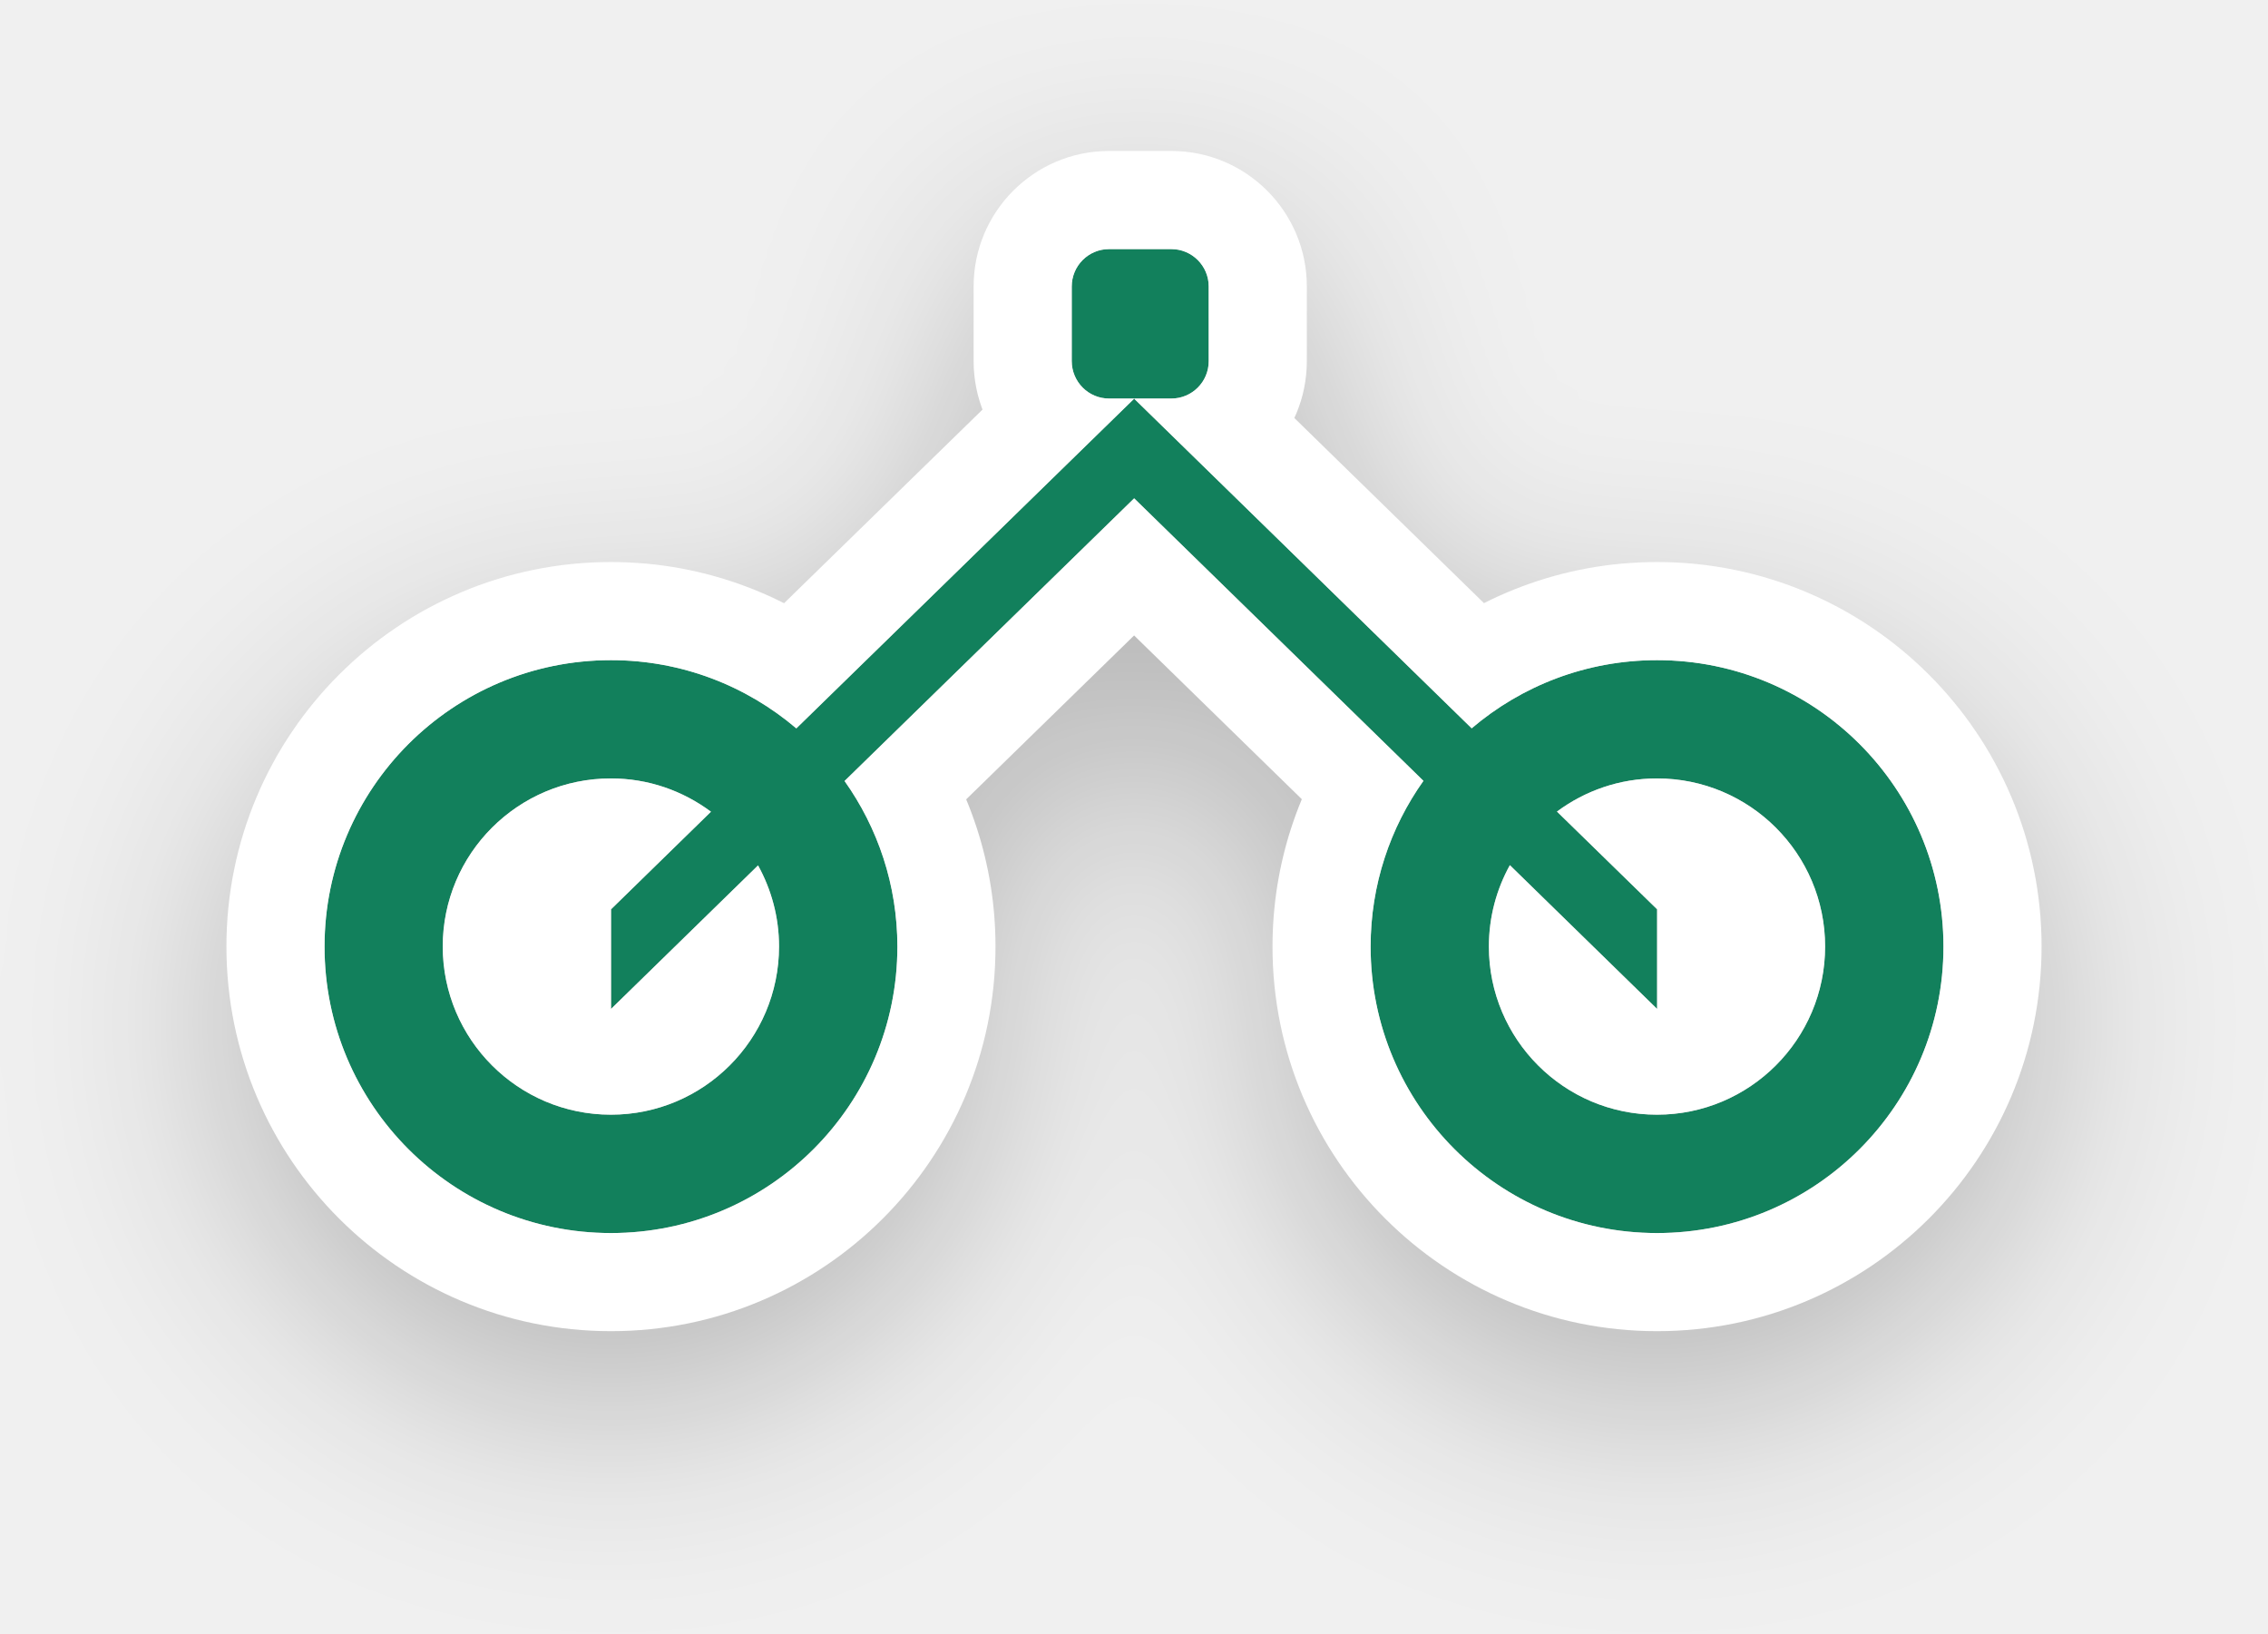
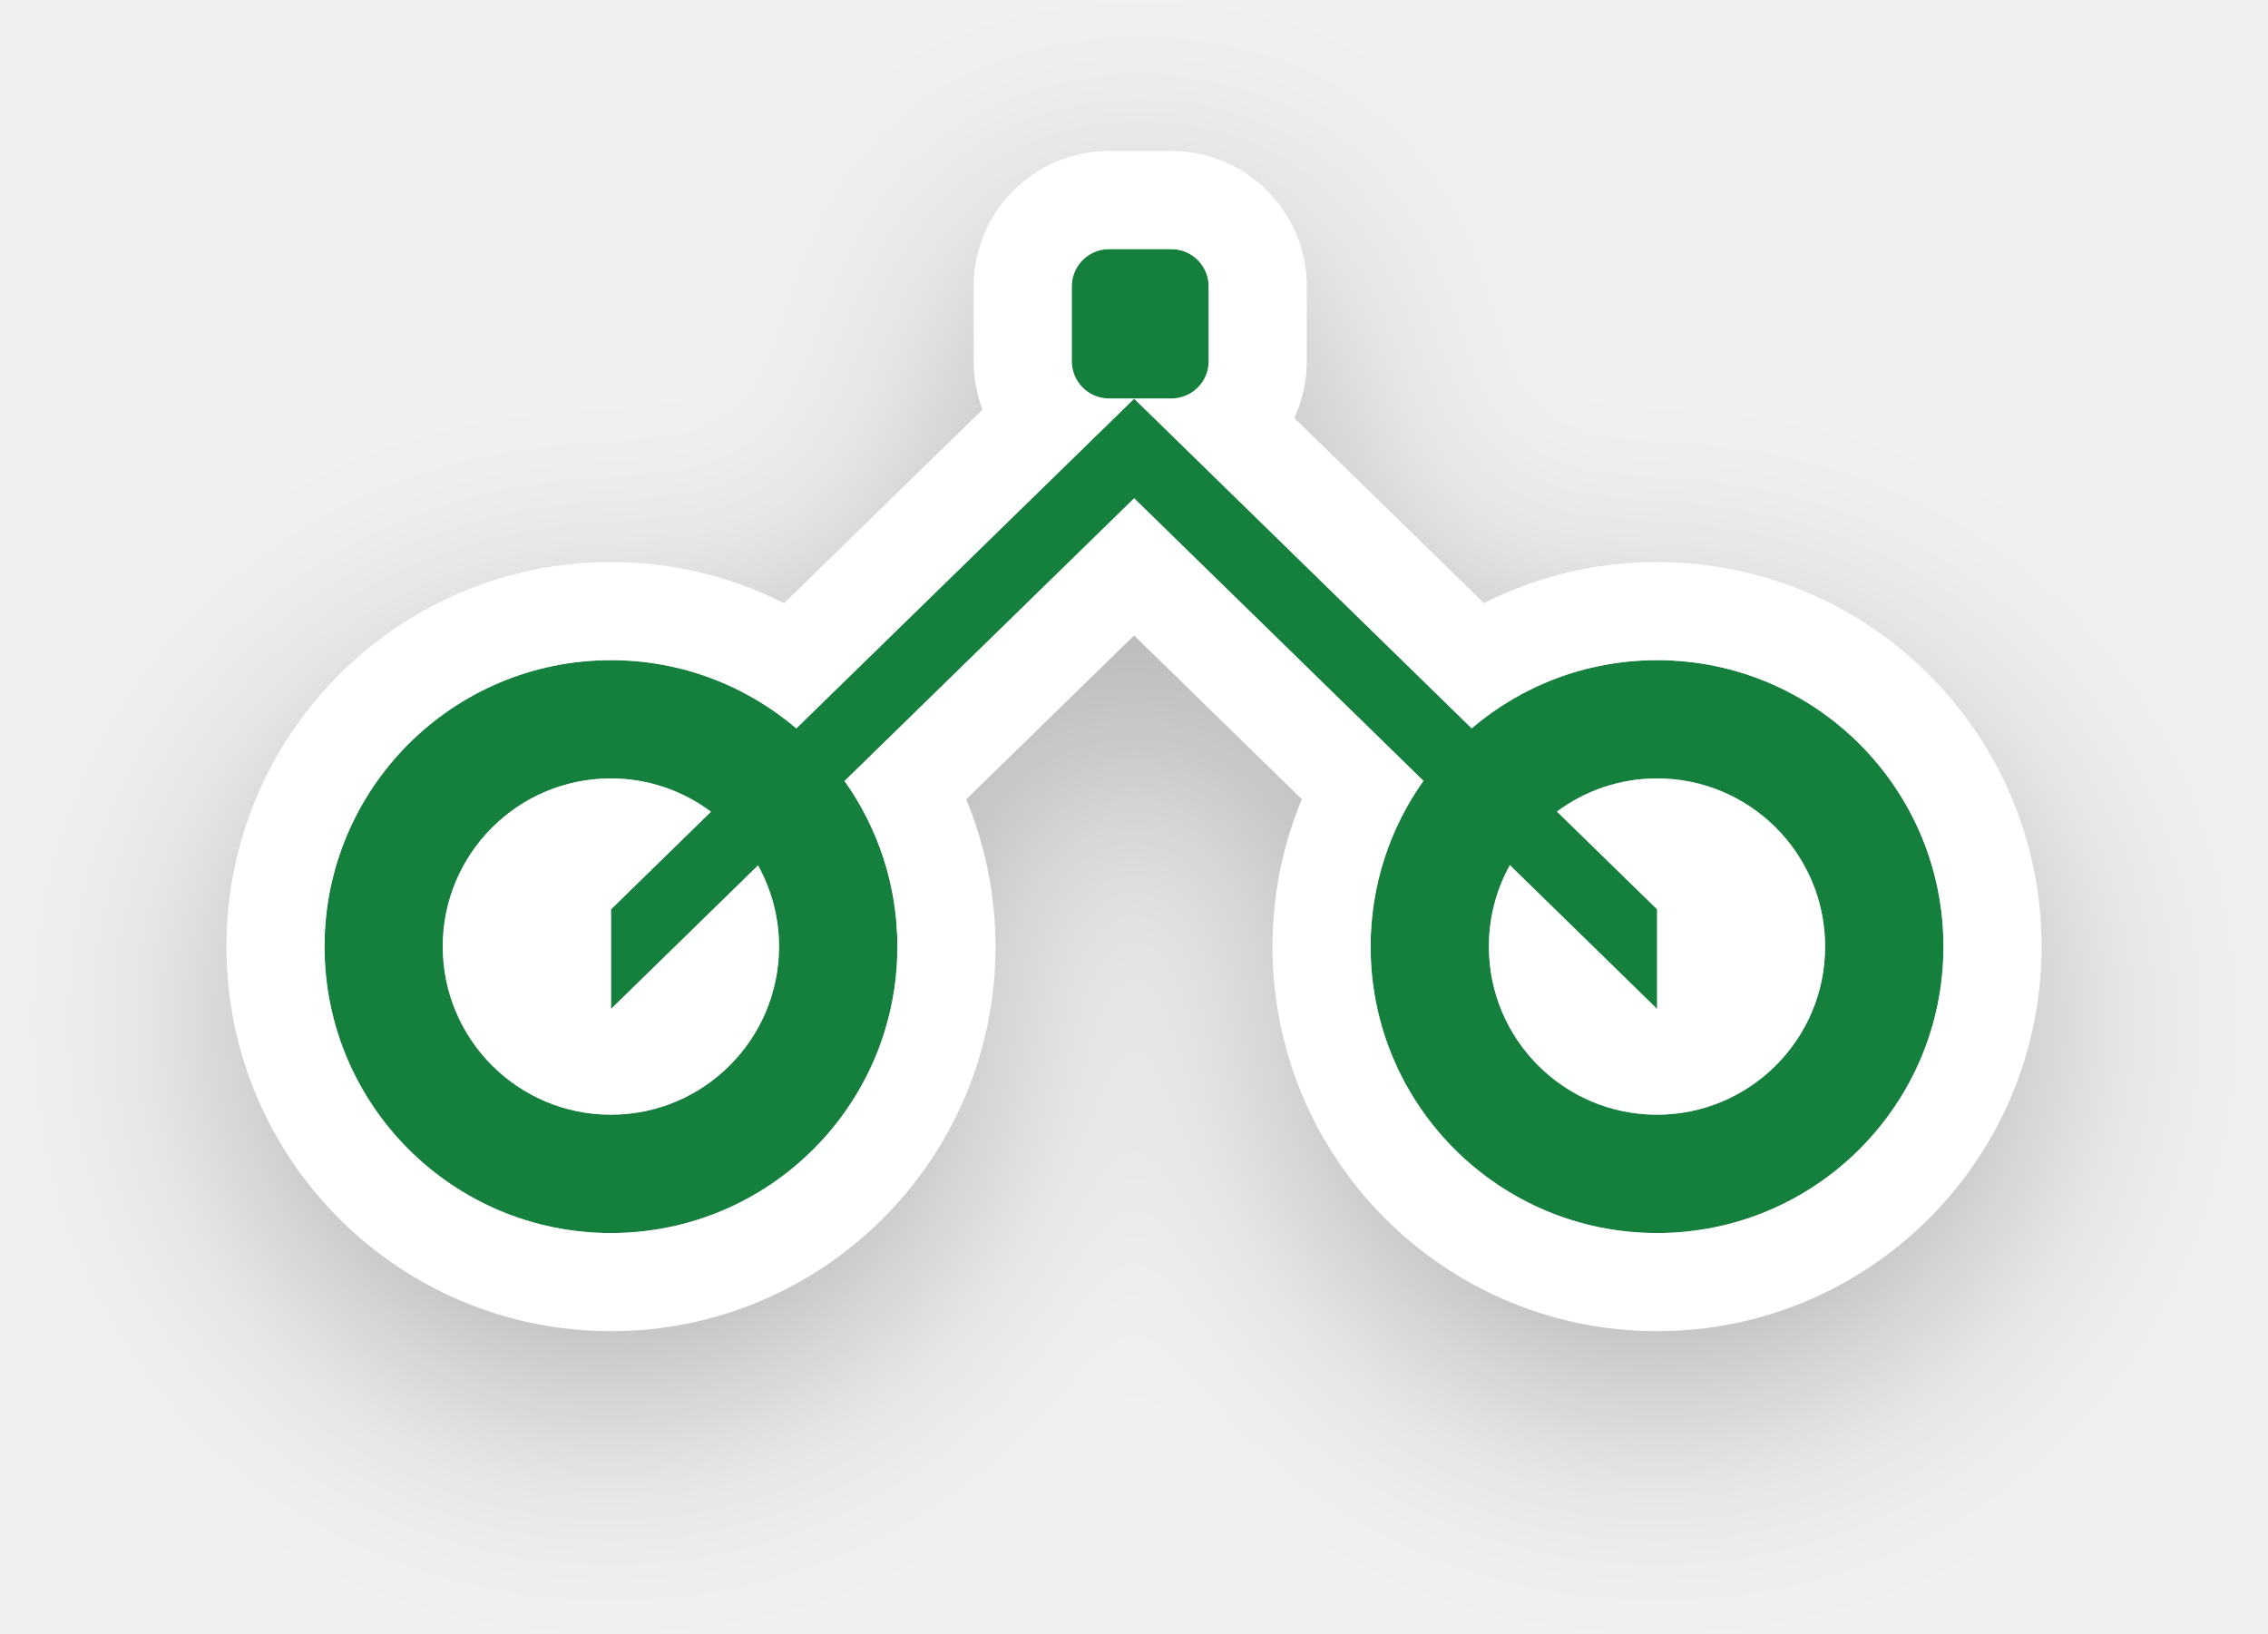
<svg xmlns="http://www.w3.org/2000/svg" preserveAspectRatio="none" overflow="visible" style="display: block;" width="30.05" height="21.636" viewBox="0 0 30.05 21.636" fill="none">
  <g id="icono/bici" filter="url(#filter0_d_0_4)">
    <mask id="path-1-outside-1_0_4" maskUnits="userSpaceOnUse" x="2.3" y="1.3" width="25" height="17" fill="black">
      <rect fill="white" x="2.3" y="1.3" width="25" height="17" />
      <path d="M19.499 9.649C20.161 9.086 21.018 8.746 21.955 8.746C24.051 8.746 25.75 10.445 25.75 12.541C25.75 14.637 24.051 16.336 21.955 16.336C19.86 16.336 18.16 14.637 18.16 12.541C18.16 11.723 18.42 10.965 18.86 10.345L15.027 6.602L11.19 10.347C11.63 10.967 11.89 11.723 11.89 12.541C11.89 14.637 10.191 16.336 8.095 16.336C5.999 16.336 4.3 14.637 4.3 12.541C4.3 10.445 5.999 8.746 8.095 8.746C9.032 8.746 9.889 9.087 10.551 9.65L15.027 5.282L19.499 9.649ZM8.094 10.313C6.864 10.313 5.866 11.31 5.866 12.54C5.867 13.77 6.864 14.768 8.094 14.768C9.324 14.768 10.321 13.77 10.322 12.54C10.322 12.15 10.22 11.784 10.044 11.465L8.096 13.367V12.047L9.42 10.754C9.049 10.478 8.592 10.313 8.094 10.313ZM21.954 10.313C21.457 10.313 21 10.477 20.629 10.752L21.956 12.047V13.367L20.005 11.462C19.828 11.782 19.727 12.149 19.727 12.54C19.727 13.77 20.724 14.768 21.954 14.768C23.184 14.768 24.182 13.77 24.182 12.54C24.182 11.31 23.184 10.313 21.954 10.313ZM15.52 3.3C15.793 3.3 16.015 3.522 16.015 3.795V4.785C16.015 5.059 15.793 5.28 15.52 5.28H14.694C14.421 5.28 14.201 5.058 14.2 4.785V3.795C14.2 3.522 14.421 3.3 14.694 3.3H15.52Z" />
    </mask>
-     <path d="M19.499 9.649C20.161 9.086 21.018 8.746 21.955 8.746C24.051 8.746 25.75 10.445 25.75 12.541C25.75 14.637 24.051 16.336 21.955 16.336C19.86 16.336 18.16 14.637 18.16 12.541C18.16 11.723 18.42 10.965 18.86 10.345L15.027 6.602L11.19 10.347C11.63 10.967 11.89 11.723 11.89 12.541C11.89 14.637 10.191 16.336 8.095 16.336C5.999 16.336 4.3 14.637 4.3 12.541C4.3 10.445 5.999 8.746 8.095 8.746C9.032 8.746 9.889 9.087 10.551 9.65L15.027 5.282L19.499 9.649ZM8.094 10.313C6.864 10.313 5.866 11.31 5.866 12.54C5.867 13.77 6.864 14.768 8.094 14.768C9.324 14.768 10.321 13.77 10.322 12.54C10.322 12.15 10.22 11.784 10.044 11.465L8.096 13.367V12.047L9.42 10.754C9.049 10.478 8.592 10.313 8.094 10.313ZM21.954 10.313C21.457 10.313 21 10.477 20.629 10.752L21.956 12.047V13.367L20.005 11.462C19.828 11.782 19.727 12.149 19.727 12.54C19.727 13.77 20.724 14.768 21.954 14.768C23.184 14.768 24.182 13.77 24.182 12.54C24.182 11.31 23.184 10.313 21.954 10.313ZM15.52 3.3C15.793 3.3 16.015 3.522 16.015 3.795V4.785C16.015 5.059 15.793 5.28 15.52 5.28H14.694C14.421 5.28 14.201 5.058 14.2 4.785V3.795C14.2 3.522 14.421 3.3 14.694 3.3H15.52Z" fill="#12805C" />
+     <path d="M19.499 9.649C20.161 9.086 21.018 8.746 21.955 8.746C24.051 8.746 25.75 10.445 25.75 12.541C25.75 14.637 24.051 16.336 21.955 16.336C19.86 16.336 18.16 14.637 18.16 12.541C18.16 11.723 18.42 10.965 18.86 10.345L15.027 6.602L11.19 10.347C11.63 10.967 11.89 11.723 11.89 12.541C11.89 14.637 10.191 16.336 8.095 16.336C5.999 16.336 4.3 14.637 4.3 12.541C4.3 10.445 5.999 8.746 8.095 8.746C9.032 8.746 9.889 9.087 10.551 9.65L15.027 5.282L19.499 9.649ZM8.094 10.313C6.864 10.313 5.866 11.31 5.866 12.54C5.867 13.77 6.864 14.768 8.094 14.768C9.324 14.768 10.321 13.77 10.322 12.54C10.322 12.15 10.22 11.784 10.044 11.465L8.096 13.367V12.047L9.42 10.754C9.049 10.478 8.592 10.313 8.094 10.313ZM21.954 10.313C21.457 10.313 21 10.477 20.629 10.752L21.956 12.047V13.367L20.005 11.462C19.828 11.782 19.727 12.149 19.727 12.54C19.727 13.77 20.724 14.768 21.954 14.768C23.184 14.768 24.182 13.77 24.182 12.54C24.182 11.31 23.184 10.313 21.954 10.313ZM15.52 3.3C15.793 3.3 16.015 3.522 16.015 3.795V4.785C16.015 5.059 15.793 5.28 15.52 5.28H14.694C14.421 5.28 14.201 5.058 14.2 4.785V3.795C14.2 3.522 14.421 3.3 14.694 3.3H15.52Z" fill="#15803D" />
    <path d="M19.499 9.649L18.591 10.579L19.439 11.406L20.341 10.639L19.499 9.649ZM21.955 8.746V7.446L21.955 7.446L21.955 8.746ZM25.75 12.541H27.05V12.541L25.75 12.541ZM21.955 16.336L21.955 17.636H21.955V16.336ZM18.16 12.541L16.86 12.541V12.541H18.16ZM18.86 10.345L19.92 11.098L20.564 10.192L19.769 9.415L18.86 10.345ZM15.027 6.602L15.935 5.672L15.027 4.785L14.118 5.671L15.027 6.602ZM11.19 10.347L10.282 9.417L9.486 10.193L10.13 11.1L11.19 10.347ZM11.89 12.541H13.19V12.541L11.89 12.541ZM8.095 16.336L8.095 17.636H8.095V16.336ZM4.3 12.541L3 12.541V12.541H4.3ZM8.095 8.746V7.446L8.095 7.446L8.095 8.746ZM10.551 9.65L9.709 10.64L10.611 11.407L11.459 10.58L10.551 9.65ZM15.027 5.282L15.935 4.352L15.027 3.466L14.119 4.352L15.027 5.282ZM8.094 10.313L8.094 9.013H8.094V10.313ZM5.866 12.54H4.566V12.54L5.866 12.54ZM8.094 14.768V16.068H8.094L8.094 14.768ZM10.322 12.54L11.621 12.54V12.54H10.322ZM10.044 11.465L11.182 10.836L10.357 9.343L9.136 10.535L10.044 11.465ZM8.096 13.367H6.796V16.454L9.004 14.297L8.096 13.367ZM8.096 12.047L7.188 11.117L6.796 11.499V12.047H8.096ZM9.42 10.754L10.328 11.684L11.418 10.62L10.196 9.711L9.42 10.754ZM21.954 10.313L21.954 9.013L21.954 9.013L21.954 10.313ZM20.629 10.752L19.854 9.708L18.63 10.618L19.721 11.683L20.629 10.752ZM21.956 12.047H23.256V11.499L22.864 11.117L21.956 12.047ZM21.956 13.367L21.048 14.297L23.256 16.454V13.367H21.956ZM20.005 11.462L20.913 10.532L19.694 9.341L18.868 10.832L20.005 11.462ZM19.727 12.54H18.427V12.54L19.727 12.54ZM21.954 14.768L21.954 16.068H21.954L21.954 14.768ZM24.182 12.54L25.482 12.54V12.54H24.182ZM16.015 4.785L17.315 4.786V4.785H16.015ZM14.694 5.28L14.693 6.58H14.694V5.28ZM14.2 4.785H12.9L12.9 4.786L14.2 4.785ZM14.694 3.3V2L14.693 2L14.694 3.3ZM19.499 9.649L20.341 10.639C20.777 10.269 21.339 10.046 21.955 10.046L21.955 8.746L21.955 7.446C20.698 7.446 19.545 7.903 18.657 8.658L19.499 9.649ZM21.955 8.746V10.046C23.333 10.046 24.45 11.163 24.45 12.541L25.75 12.541L27.05 12.541C27.05 9.727 24.769 7.446 21.955 7.446V8.746ZM25.75 12.541H24.45C24.45 13.919 23.333 15.036 21.955 15.036V16.336V17.636C24.769 17.636 27.05 15.355 27.05 12.541H25.75ZM21.955 16.336L21.955 15.036C20.577 15.036 19.46 13.919 19.46 12.541H18.16H16.86C16.86 15.355 19.142 17.636 21.955 17.636L21.955 16.336ZM18.16 12.541L19.46 12.541C19.46 12.002 19.63 11.506 19.92 11.098L18.86 10.345L17.801 9.592C17.209 10.424 16.86 11.444 16.86 12.541L18.16 12.541ZM18.86 10.345L19.769 9.415L15.935 5.672L15.027 6.602L14.118 7.532L17.952 11.275L18.86 10.345ZM15.027 6.602L14.118 5.671L10.282 9.417L11.19 10.347L12.098 11.277L15.935 7.532L15.027 6.602ZM11.19 10.347L10.13 11.1C10.42 11.508 10.59 12.003 10.59 12.541L11.89 12.541L13.19 12.541C13.19 11.443 12.84 10.425 12.249 9.594L11.19 10.347ZM11.89 12.541H10.59C10.59 13.919 9.473 15.036 8.095 15.036V16.336V17.636C10.909 17.636 13.19 15.355 13.19 12.541H11.89ZM8.095 16.336L8.095 15.036C6.717 15.036 5.6 13.919 5.6 12.541H4.3H3C3 15.355 5.281 17.636 8.095 17.636L8.095 16.336ZM4.3 12.541L5.6 12.541C5.6 11.163 6.717 10.046 8.095 10.046L8.095 8.746L8.095 7.446C5.281 7.446 3 9.727 3 12.541L4.3 12.541ZM8.095 8.746V10.046C8.711 10.046 9.272 10.269 9.709 10.64L10.551 9.65L11.393 8.659C10.506 7.905 9.353 7.446 8.095 7.446V8.746ZM10.551 9.65L11.459 10.58L15.934 6.213L15.027 5.282L14.119 4.352L9.643 8.719L10.551 9.65ZM15.027 5.282L14.118 6.213L18.591 10.579L19.499 9.649L20.407 8.718L15.935 4.352L15.027 5.282ZM8.094 10.313V9.013C6.146 9.013 4.566 10.592 4.566 12.54H5.866H7.166C7.166 12.028 7.582 11.613 8.094 11.613V10.313ZM5.866 12.54L4.566 12.54C4.567 14.488 6.146 16.068 8.094 16.068V14.768V13.468C7.582 13.468 7.166 13.053 7.166 12.54L5.866 12.54ZM8.094 14.768L8.094 16.068C10.042 16.068 11.621 14.488 11.621 12.54L10.322 12.54L9.021 12.54C9.021 13.052 8.606 13.468 8.094 13.468L8.094 14.768ZM10.322 12.54H11.621C11.621 11.922 11.461 11.341 11.182 10.836L10.044 11.465L8.906 12.094C8.98 12.227 9.021 12.378 9.021 12.54H10.322ZM10.044 11.465L9.136 10.535L7.188 12.437L8.096 13.367L9.004 14.297L10.952 12.395L10.044 11.465ZM8.096 13.367H9.396V12.047H8.096H6.796V13.367H8.096ZM8.096 12.047L9.004 12.977L10.328 11.684L9.42 10.754L8.512 9.824L7.188 11.117L8.096 12.047ZM9.42 10.754L10.196 9.711C9.613 9.277 8.886 9.013 8.094 9.013L8.094 10.313L8.094 11.613C8.297 11.613 8.486 11.679 8.644 11.797L9.42 10.754ZM21.954 10.313L21.954 9.013C21.165 9.013 20.438 9.275 19.854 9.708L20.629 10.752L21.404 11.796C21.561 11.679 21.749 11.613 21.954 11.613L21.954 10.313ZM20.629 10.752L19.721 11.683L21.048 12.977L21.956 12.047L22.864 11.117L21.537 9.822L20.629 10.752ZM21.956 12.047H20.656V13.367H21.956H23.256V12.047H21.956ZM21.956 13.367L22.864 12.437L20.913 10.532L20.005 11.462L19.097 12.392L21.048 14.297L21.956 13.367ZM20.005 11.462L18.868 10.832C18.587 11.338 18.427 11.922 18.427 12.54H19.727H21.027C21.027 12.376 21.069 12.225 21.142 12.092L20.005 11.462ZM19.727 12.54L18.427 12.54C18.427 14.488 20.006 16.067 21.954 16.068L21.954 14.768L21.954 13.468C21.442 13.468 21.027 13.052 21.027 12.54L19.727 12.54ZM21.954 14.768L21.954 16.068C23.902 16.067 25.482 14.488 25.482 12.54L24.182 12.54L22.882 12.54C22.882 13.052 22.466 13.468 21.954 13.468L21.954 14.768ZM24.182 12.54H25.482C25.482 10.592 23.902 9.013 21.954 9.013L21.954 10.313L21.954 11.613C22.466 11.613 22.882 12.028 22.882 12.54H24.182ZM15.52 3.3V4.6C15.075 4.6 14.715 4.24 14.715 3.795H16.015H17.315C17.315 2.804 16.511 2 15.52 2V3.3ZM16.015 3.795H14.715V4.785H16.015H17.315V3.795H16.015ZM16.015 4.785L14.715 4.784C14.715 4.341 15.074 3.98 15.52 3.98V5.28V6.58C16.512 6.58 17.314 5.776 17.315 4.786L16.015 4.785ZM15.52 5.28V3.98H14.694V5.28V6.58H15.52V5.28ZM14.694 5.28L14.696 3.98C15.143 3.981 15.5 4.343 15.5 4.784L14.2 4.785L12.9 4.786C12.901 5.774 13.7 6.58 14.693 6.58L14.694 5.28ZM14.2 4.785H15.5V3.795H14.2H12.9V4.785H14.2ZM14.2 3.795H15.5C15.5 4.238 15.142 4.6 14.696 4.6L14.694 3.3L14.693 2C13.701 2.001 12.9 2.806 12.9 3.795H14.2ZM14.694 3.3V4.6H15.52V3.3V2H14.694V3.3Z" fill="white" mask="url(#path-1-outside-1_0_4)" />
  </g>
  <defs>
    <filter id="filter0_d_0_4" x="2.38419e-07" y="1.19209e-07" width="30.05" height="21.636" filterUnits="userSpaceOnUse" color-interpolation-filters="sRGB">
      <feFlood flood-opacity="0" result="BackgroundImageFix" />
      <feColorMatrix in="SourceAlpha" type="matrix" values="0 0 0 0 0 0 0 0 0 0 0 0 0 0 0 0 0 0 127 0" result="hardAlpha" />
      <feOffset dy="1" />
      <feGaussianBlur stdDeviation="1.5" />
      <feColorMatrix type="matrix" values="0 0 0 0 0 0 0 0 0 0 0 0 0 0 0 0 0 0 0.24 0" />
      <feBlend mode="normal" in2="BackgroundImageFix" result="effect1_dropShadow_0_4" />
      <feBlend mode="normal" in="SourceGraphic" in2="effect1_dropShadow_0_4" result="shape" />
    </filter>
  </defs>
</svg>
